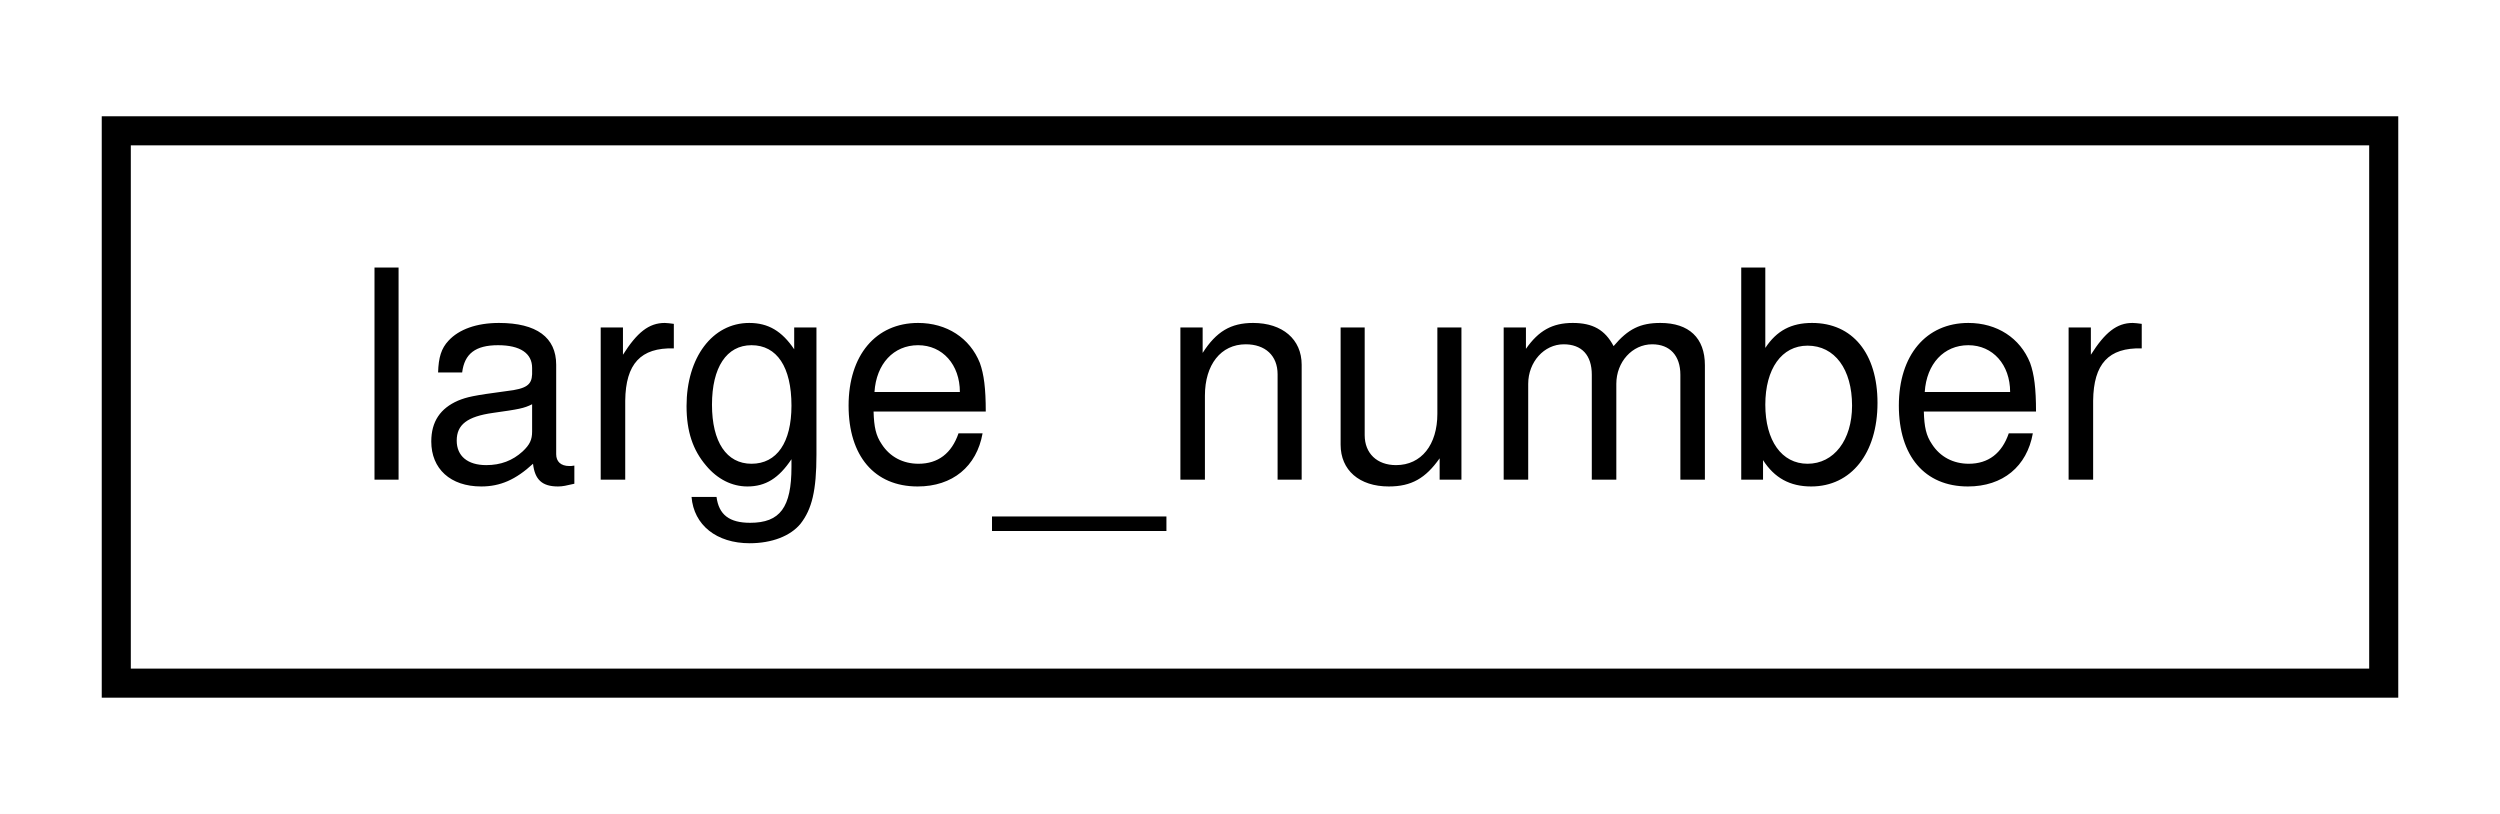
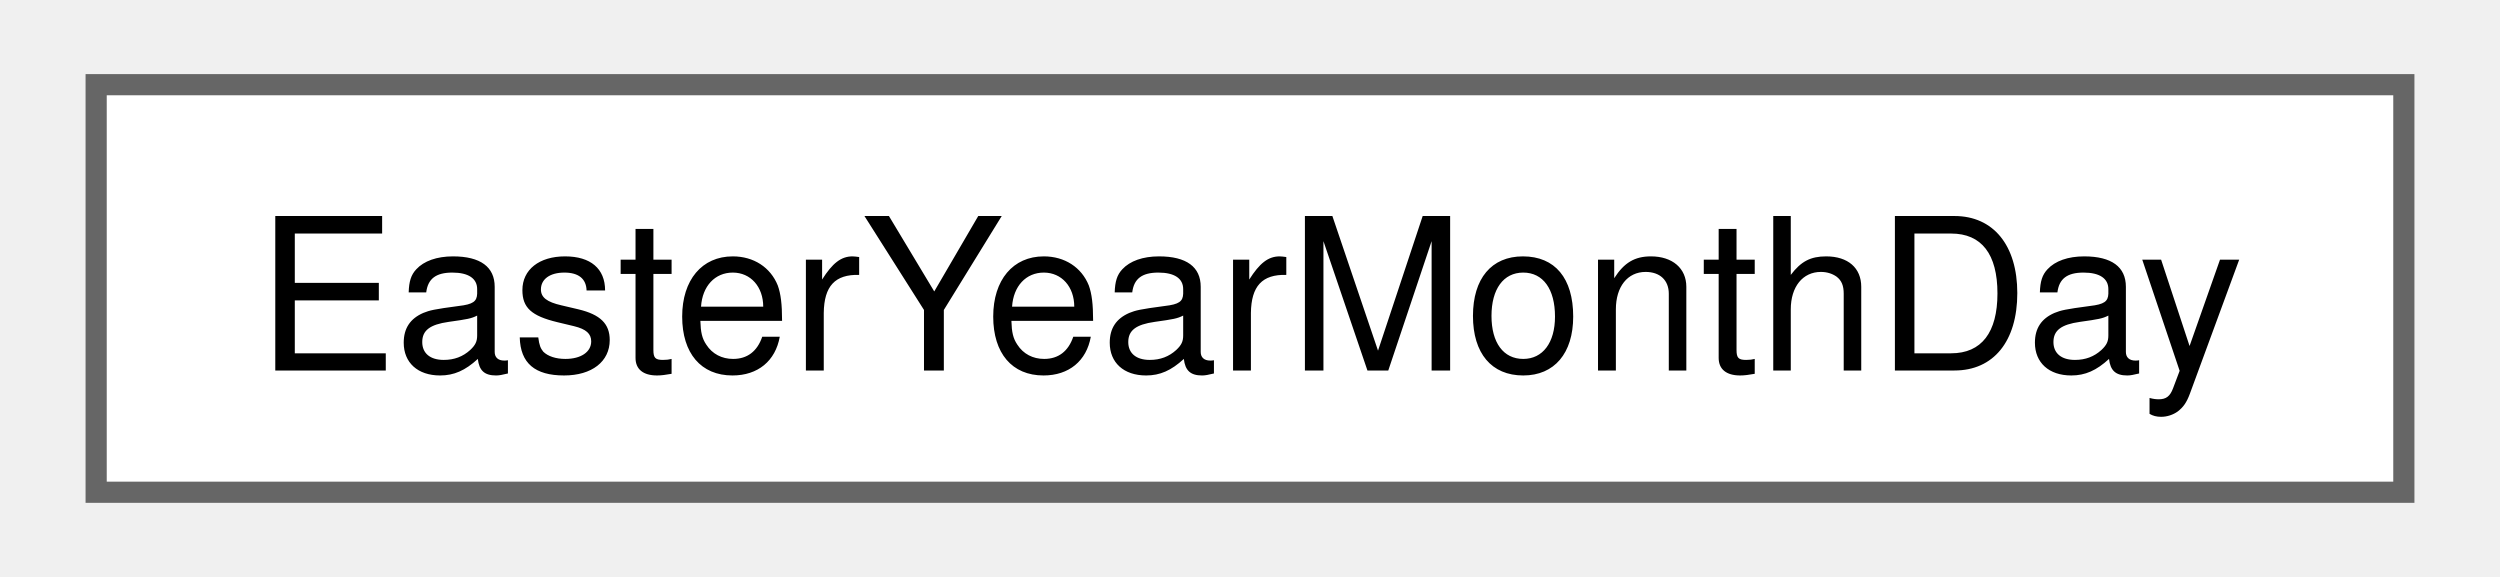
- <svg xmlns="http://www.w3.org/2000/svg" xmlns:xlink="http://www.w3.org/1999/xlink" width="86pt" height="28pt" viewBox="0.00 0.00 86.00 28.00">
-   <g id="graph0" class="graph" transform="scale(1 1) rotate(0) translate(4 24)">
-     <polygon fill="white" stroke="transparent" points="-4,4 -4,-24 82,-24 82,4 -4,4" />
-     <g id="node1" class="node">
-       <g id="a_node1">
-         <a xlink:href="db/d82/classlarge__number.html" target="_top" xlink:title=" ">
-           <polygon fill="white" stroke="black" points="0,-0.5 0,-19.5 78,-19.5 78,-0.5 0,-0.5" />
-           <text text-anchor="middle" x="39" y="-7.5" font-family="Helvetica,sans-Serif" font-size="10.00">large_number</text>
+ <svg xmlns="http://www.w3.org/2000/svg" xmlns:xlink="http://www.w3.org/1999/xlink" width="117pt" height="27pt" viewBox="0.00 0.00 117.00 27.25">
+   <g id="graph0" class="graph" transform="scale(1 1) rotate(0) translate(4 23.25)">
+     <g id="Node000000" class="node">
+       <g id="a_Node000000">
+         <a xlink:href="d1/df6/class_easter_year_month_day.html" target="_top" xlink:title="for assert">
+           <polygon fill="white" stroke="#666666" points="109,-19.25 0,-19.25 0,0 109,0 109,-19.25" />
+           <text text-anchor="middle" x="54.5" y="-5.75" font-family="Helvetica,sans-Serif" font-size="10.00">EasterYearMonthDay</text>
        </a>
      </g>
    </g>
  </g>
</svg>
